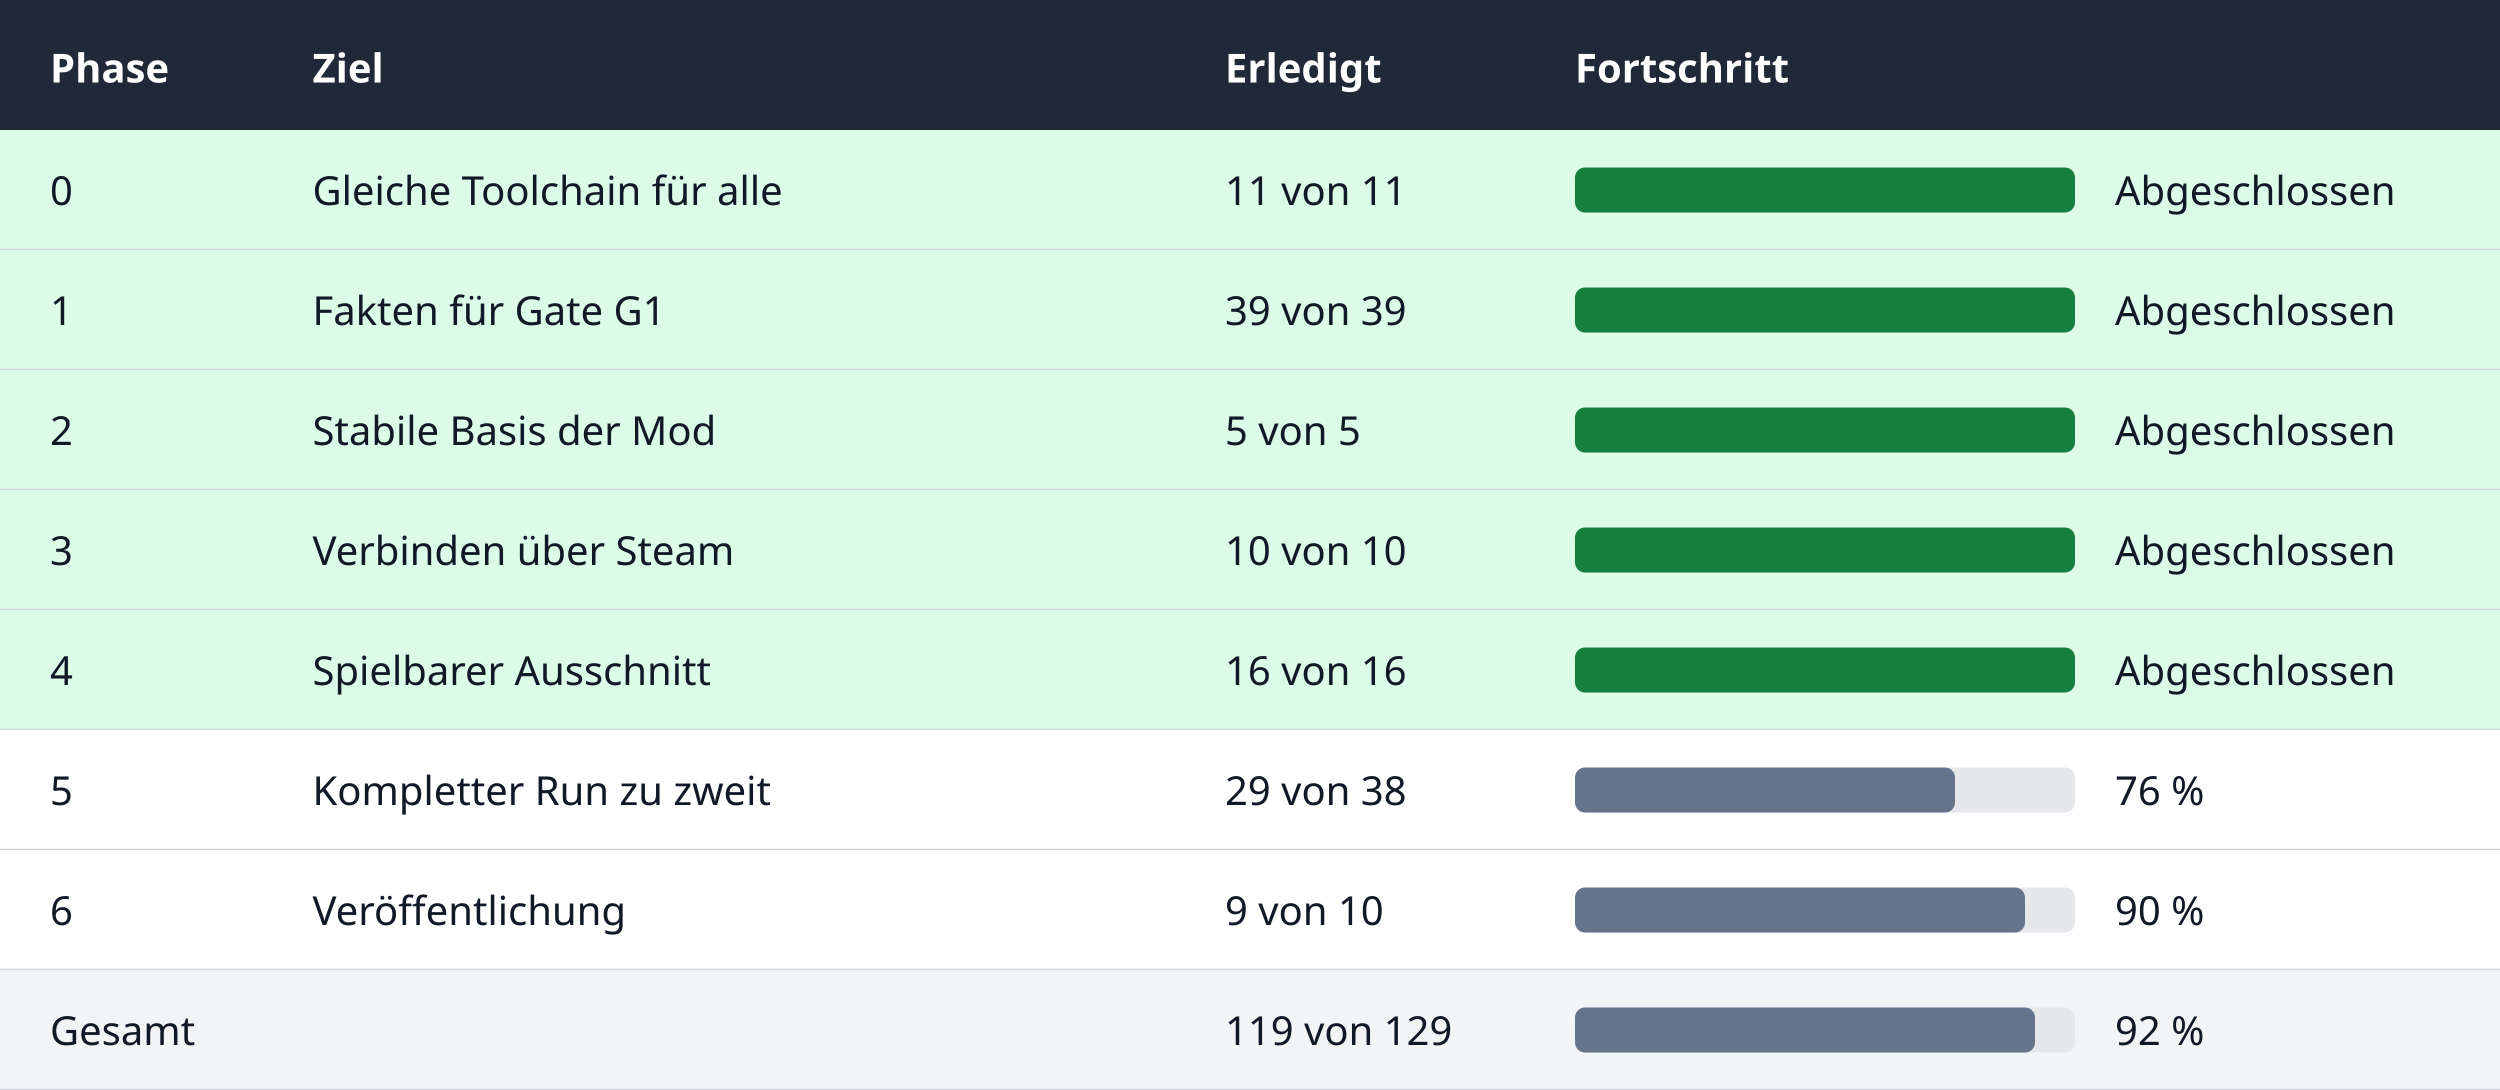
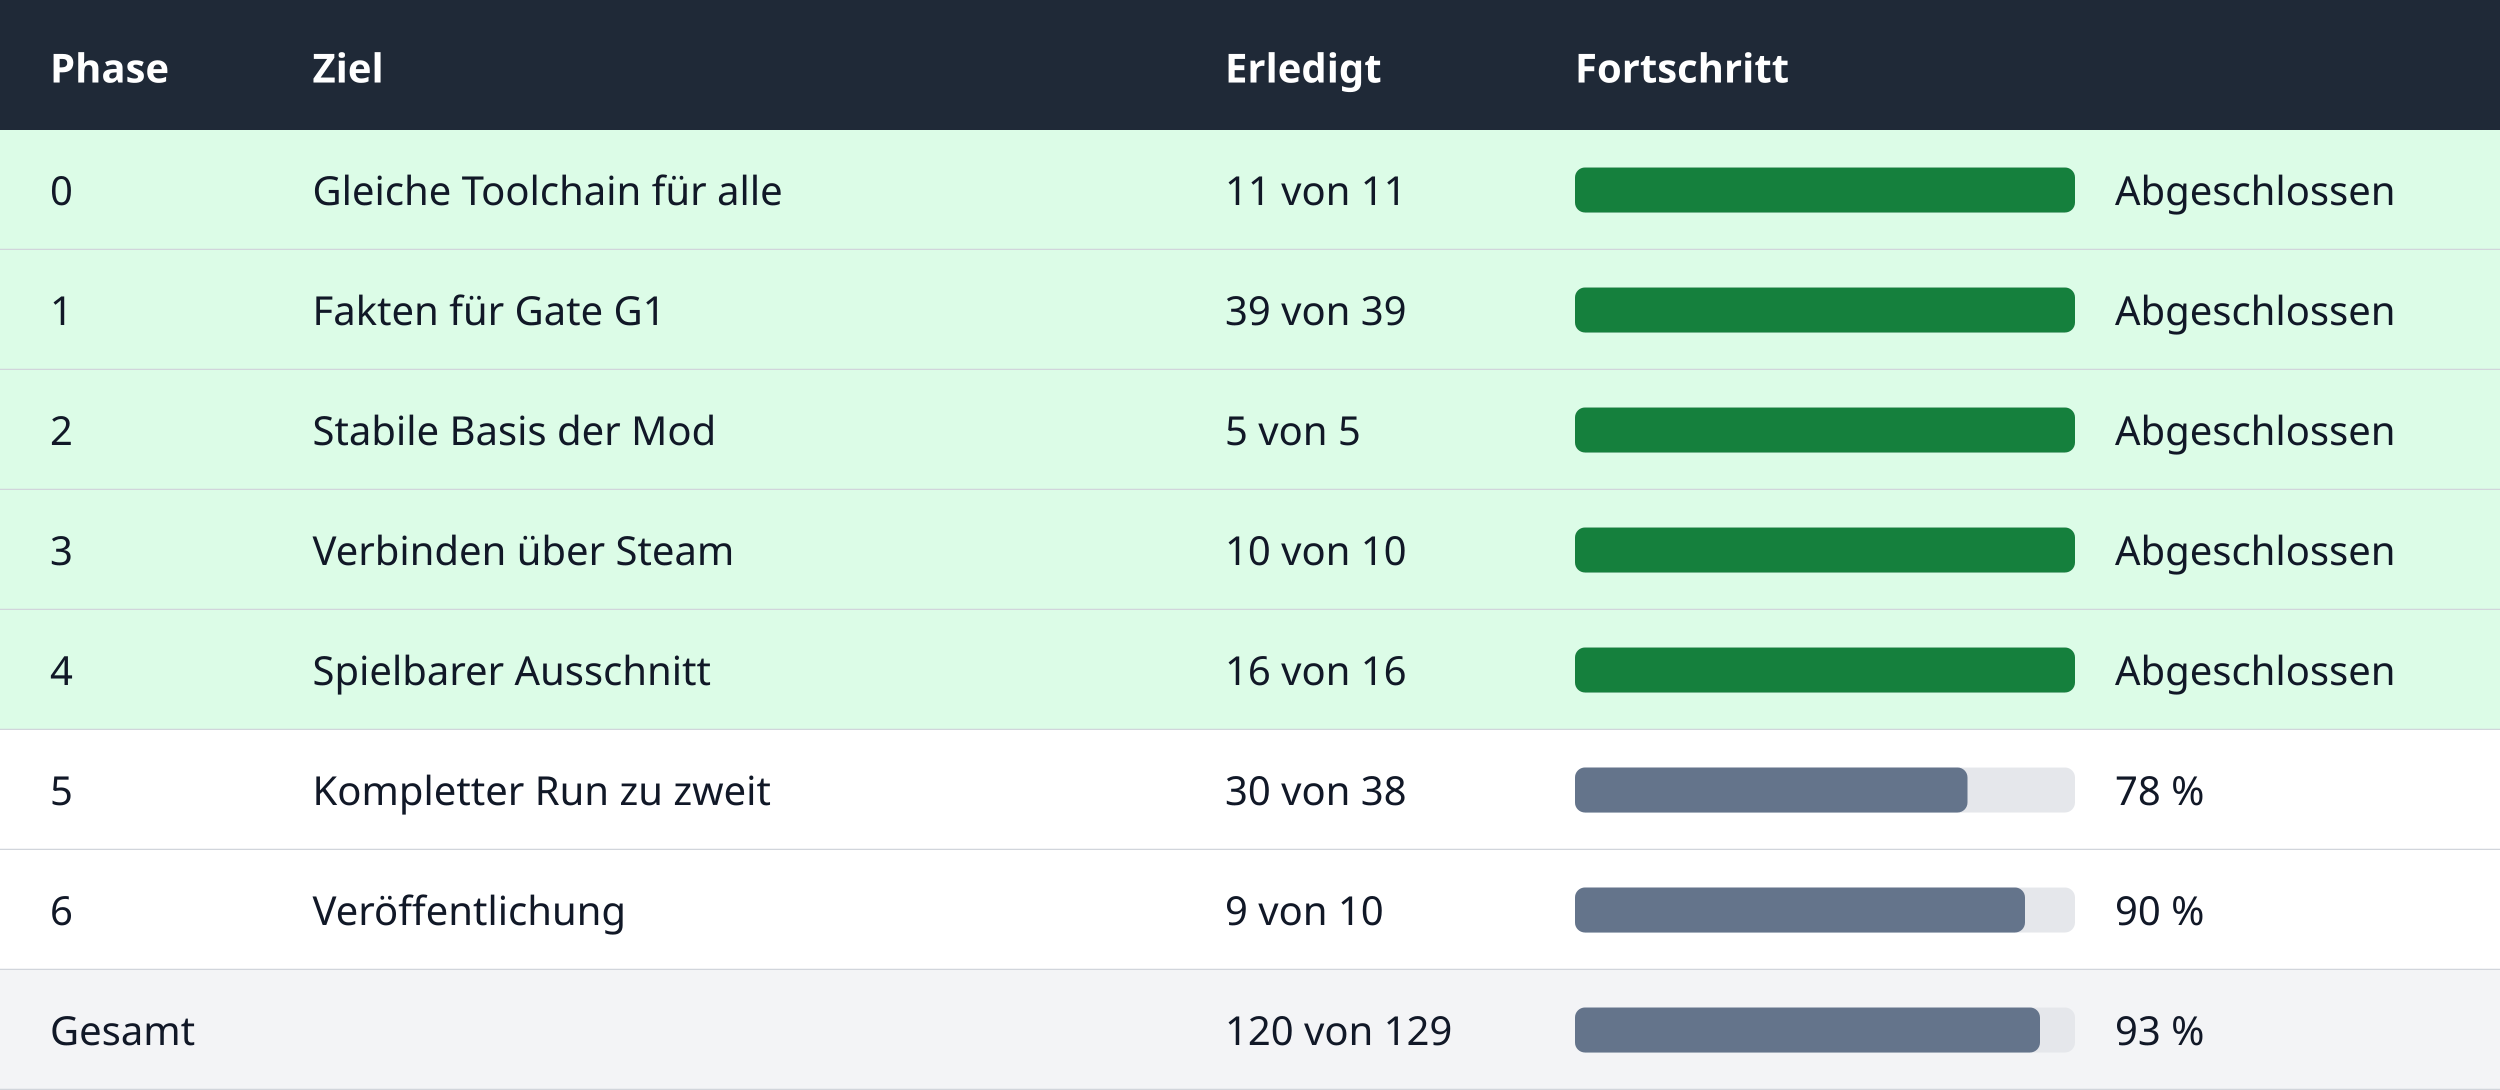
<svg xmlns="http://www.w3.org/2000/svg" width="1000" height="436" viewBox="0 0 1000 436" role="img" aria-labelledby="title desc">
  <g font-family="Segoe UI, sans-serif" font-size="16" fill="#111827">
    <rect width="1000" height="52" fill="#1f2937" />
    <text x="20" y="33" fill="#ffffff" font-weight="600">Phase</text>
    <text x="125" y="33" fill="#ffffff" font-weight="600">Ziel</text>
    <text x="490" y="33" fill="#ffffff" font-weight="600">Erledigt</text>
    <text x="630" y="33" fill="#ffffff" font-weight="600">Fortschritt</text>
    <g id="phase-0">
      <rect y="52" width="1000" height="48" fill="#dcfce7" />
      <path d="M0 100H1000" stroke="#d1d5db" />
      <text x="20" y="82">0</text>
      <text x="125" y="82">Gleiche Toolchain für alle</text>
      <text x="490" y="82">11 von 11</text>
      <rect x="630" y="67" width="200" height="18" rx="4" fill="#e5e7eb" />
      <rect x="630" y="67" width="200" height="18" rx="4" fill="#15803d" />
      <text x="846" y="82">Abgeschlossen</text>
    </g>
    <g id="phase-1">
      <rect y="100" width="1000" height="48" fill="#dcfce7" />
      <path d="M0 148H1000" stroke="#d1d5db" />
      <text x="20" y="130">1</text>
      <text x="125" y="130">Fakten für Gate G1</text>
      <text x="490" y="130">39 von 39</text>
      <rect x="630" y="115" width="200" height="18" rx="4" fill="#e5e7eb" />
      <rect x="630" y="115" width="200" height="18" rx="4" fill="#15803d" />
      <text x="846" y="130">Abgeschlossen</text>
    </g>
    <g id="phase-2">
      <rect y="148" width="1000" height="48" fill="#dcfce7" />
      <path d="M0 196H1000" stroke="#d1d5db" />
      <text x="20" y="178">2</text>
      <text x="125" y="178">Stabile Basis der Mod</text>
      <text x="490" y="178">5 von 5</text>
      <rect x="630" y="163" width="200" height="18" rx="4" fill="#e5e7eb" />
      <rect x="630" y="163" width="200" height="18" rx="4" fill="#15803d" />
      <text x="846" y="178">Abgeschlossen</text>
    </g>
    <g id="phase-3">
      <rect y="196" width="1000" height="48" fill="#dcfce7" />
      <path d="M0 244H1000" stroke="#d1d5db" />
      <text x="20" y="226">3</text>
      <text x="125" y="226">Verbinden über Steam</text>
      <text x="490" y="226">10 von 10</text>
      <rect x="630" y="211" width="200" height="18" rx="4" fill="#e5e7eb" />
      <rect x="630" y="211" width="200" height="18" rx="4" fill="#15803d" />
      <text x="846" y="226">Abgeschlossen</text>
    </g>
    <g id="phase-4">
      <rect y="244" width="1000" height="48" fill="#dcfce7" />
      <path d="M0 292H1000" stroke="#d1d5db" />
      <text x="20" y="274">4</text>
      <text x="125" y="274">Spielbarer Ausschnitt</text>
      <text x="490" y="274">16 von 16</text>
      <rect x="630" y="259" width="200" height="18" rx="4" fill="#e5e7eb" />
      <rect x="630" y="259" width="200" height="18" rx="4" fill="#15803d" />
      <text x="846" y="274">Abgeschlossen</text>
    </g>
    <g id="phase-5">
      <rect y="292" width="1000" height="48" fill="#ffffff" />
      <path d="M0 340H1000" stroke="#d1d5db" />
      <text x="20" y="322">5</text>
      <text x="125" y="322">Kompletter Run zu zweit</text>
-       <text x="490" y="322">29 von 38</text>
+       <text x="490" y="322">30 von 38</text>
      <rect x="630" y="307" width="200" height="18" rx="4" fill="#e5e7eb" />
-       <rect x="630" y="307" width="152" height="18" rx="4" fill="#64748b" />
-       <text x="846" y="322">76 %</text>
+       <rect x="630" y="307" width="157" height="18" rx="4" fill="#64748b" />
+       <text x="846" y="322">78 %</text>
    </g>
    <g id="phase-6">
      <rect y="340" width="1000" height="48" fill="#ffffff" />
      <path d="M0 388H1000" stroke="#d1d5db" />
      <text x="20" y="370">6</text>
      <text x="125" y="370">Veröffentlichung</text>
      <text x="490" y="370">9 von 10</text>
      <rect x="630" y="355" width="200" height="18" rx="4" fill="#e5e7eb" />
      <rect x="630" y="355" width="180" height="18" rx="4" fill="#64748b" />
      <text x="846" y="370">90 %</text>
    </g>
    <g id="phase-gesamt">
      <rect y="388" width="1000" height="48" fill="#f3f4f6" />
      <path d="M0 436H1000" stroke="#d1d5db" />
      <text x="20" y="418">Gesamt</text>
      <text x="125" y="418" />
-       <text x="490" y="418">119 von 129</text>
+       <text x="490" y="418">120 von 129</text>
      <rect x="630" y="403" width="200" height="18" rx="4" fill="#e5e7eb" />
-       <rect x="630" y="403" width="184" height="18" rx="4" fill="#64748b" />
-       <text x="846" y="418">92 %</text>
+       <rect x="630" y="403" width="186" height="18" rx="4" fill="#64748b" />
+       <text x="846" y="418">93 %</text>
    </g>
  </g>
</svg>
